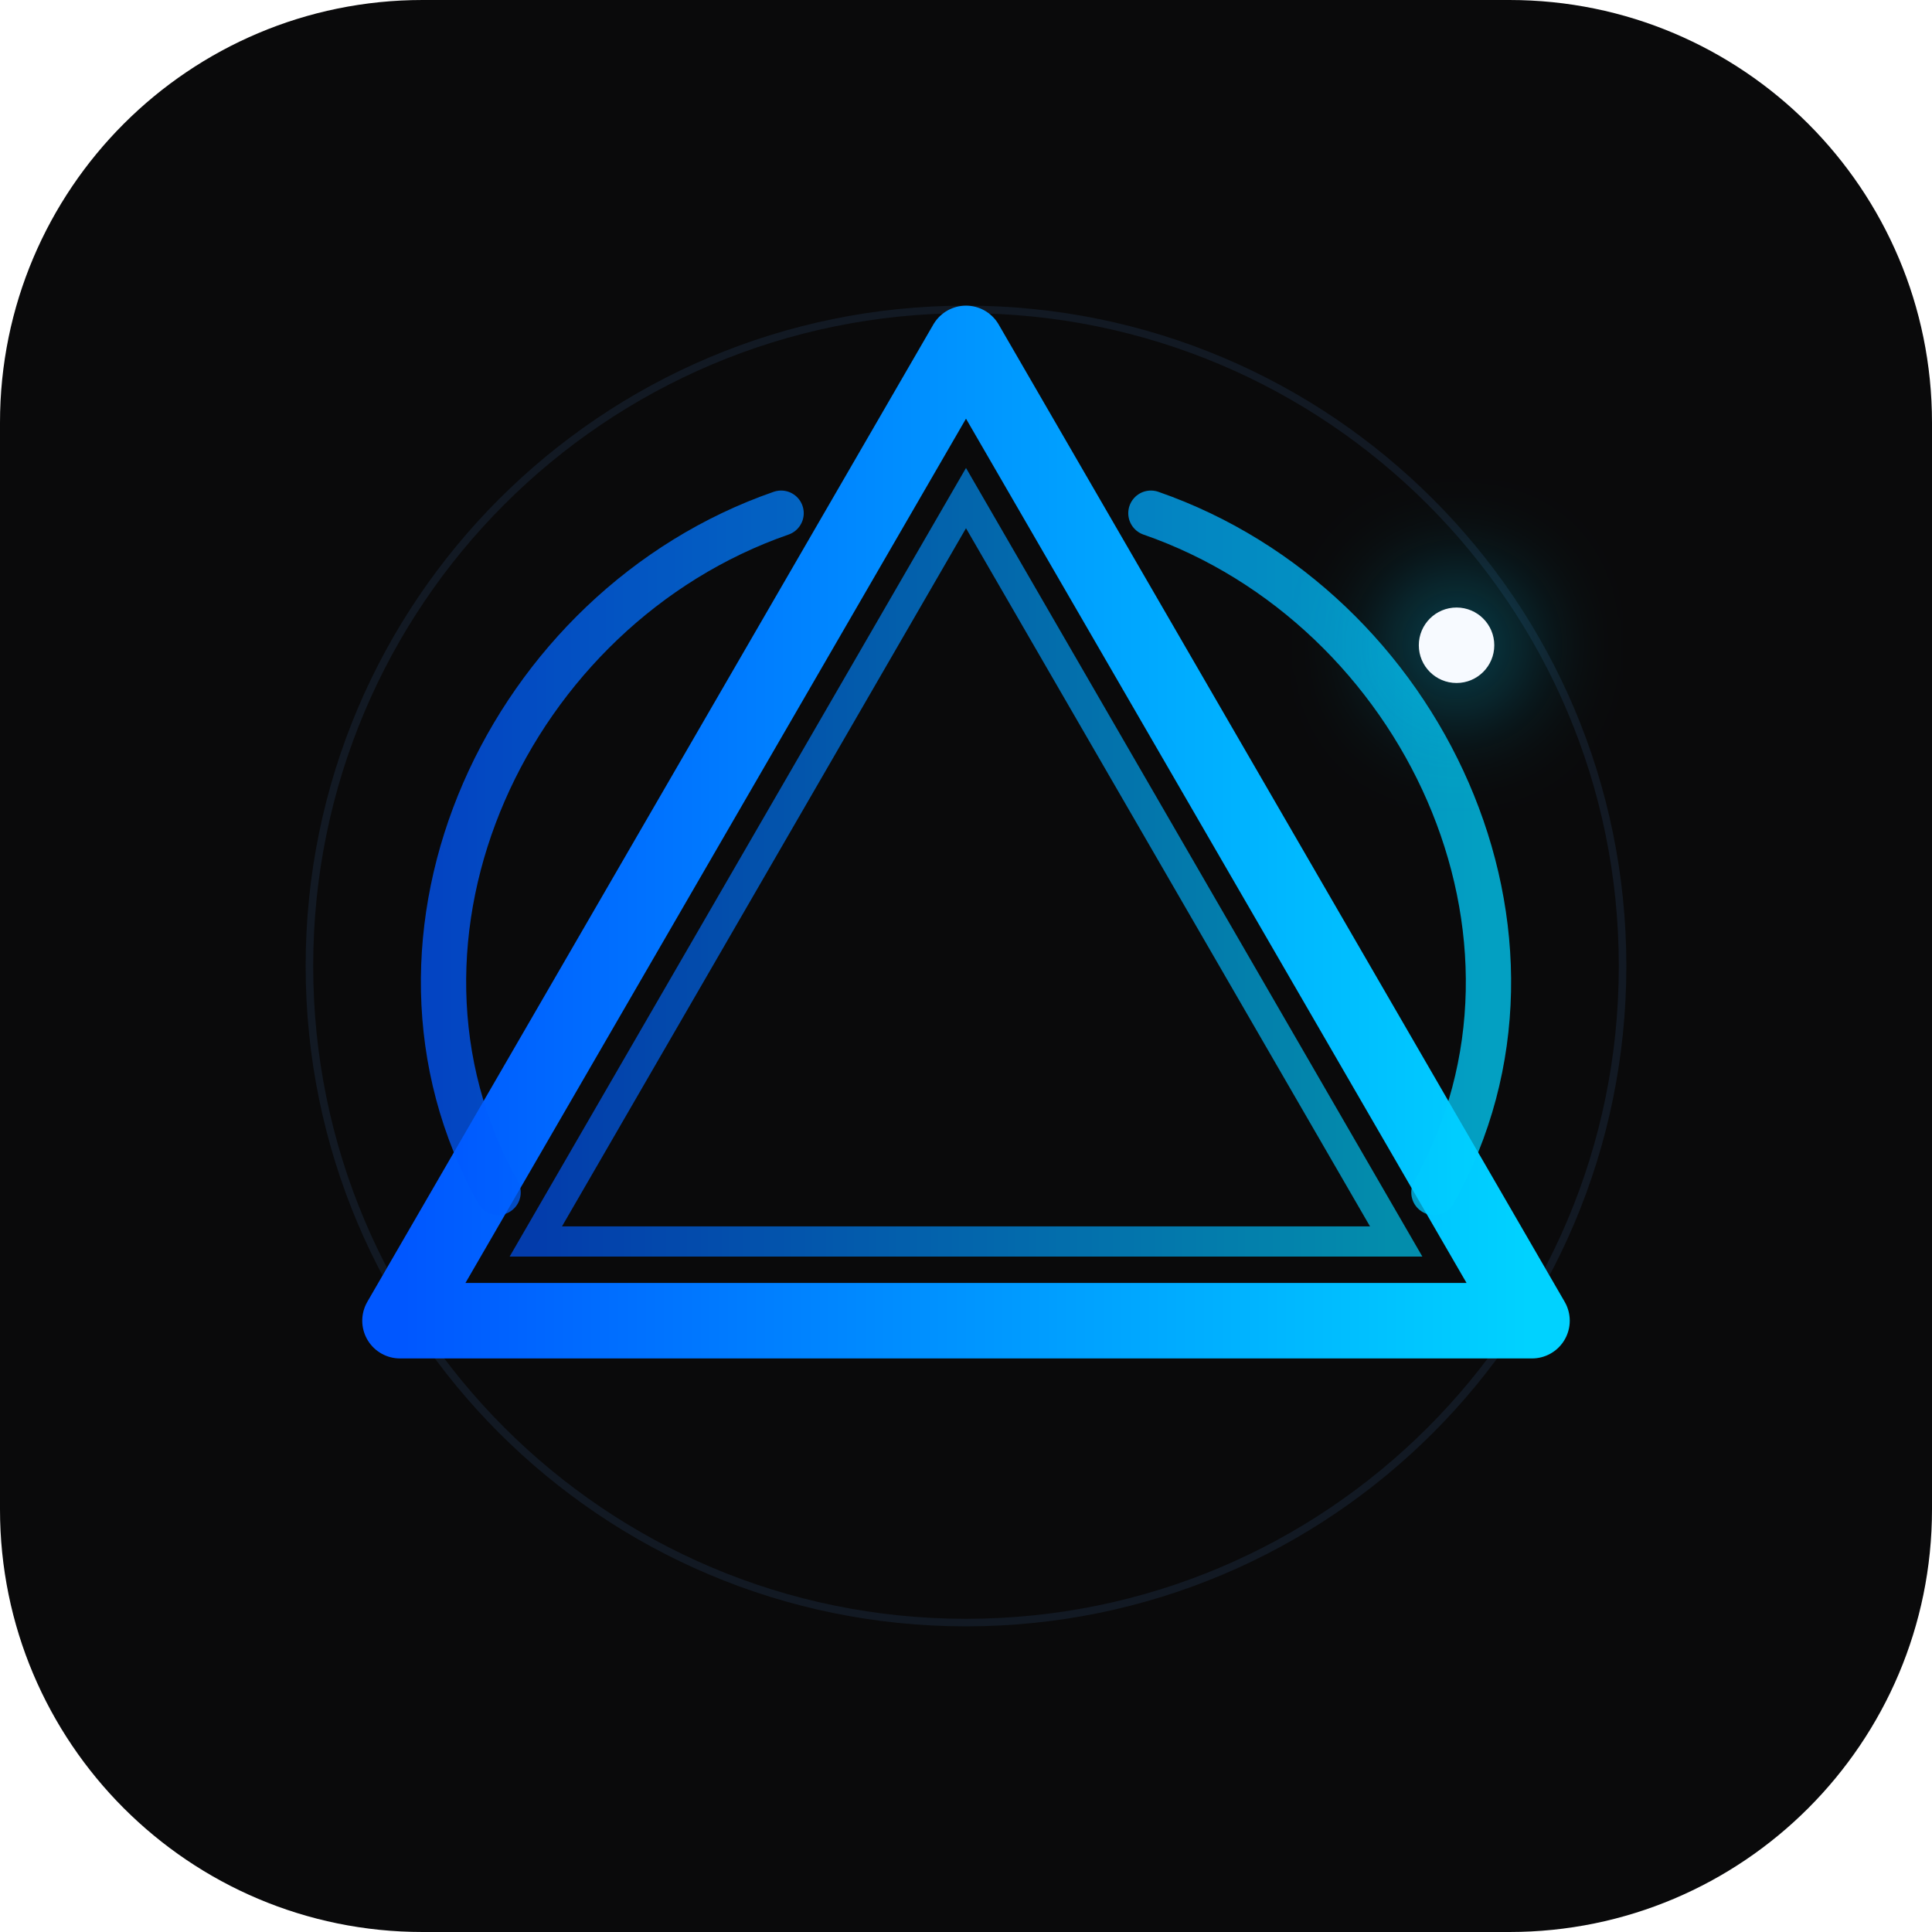
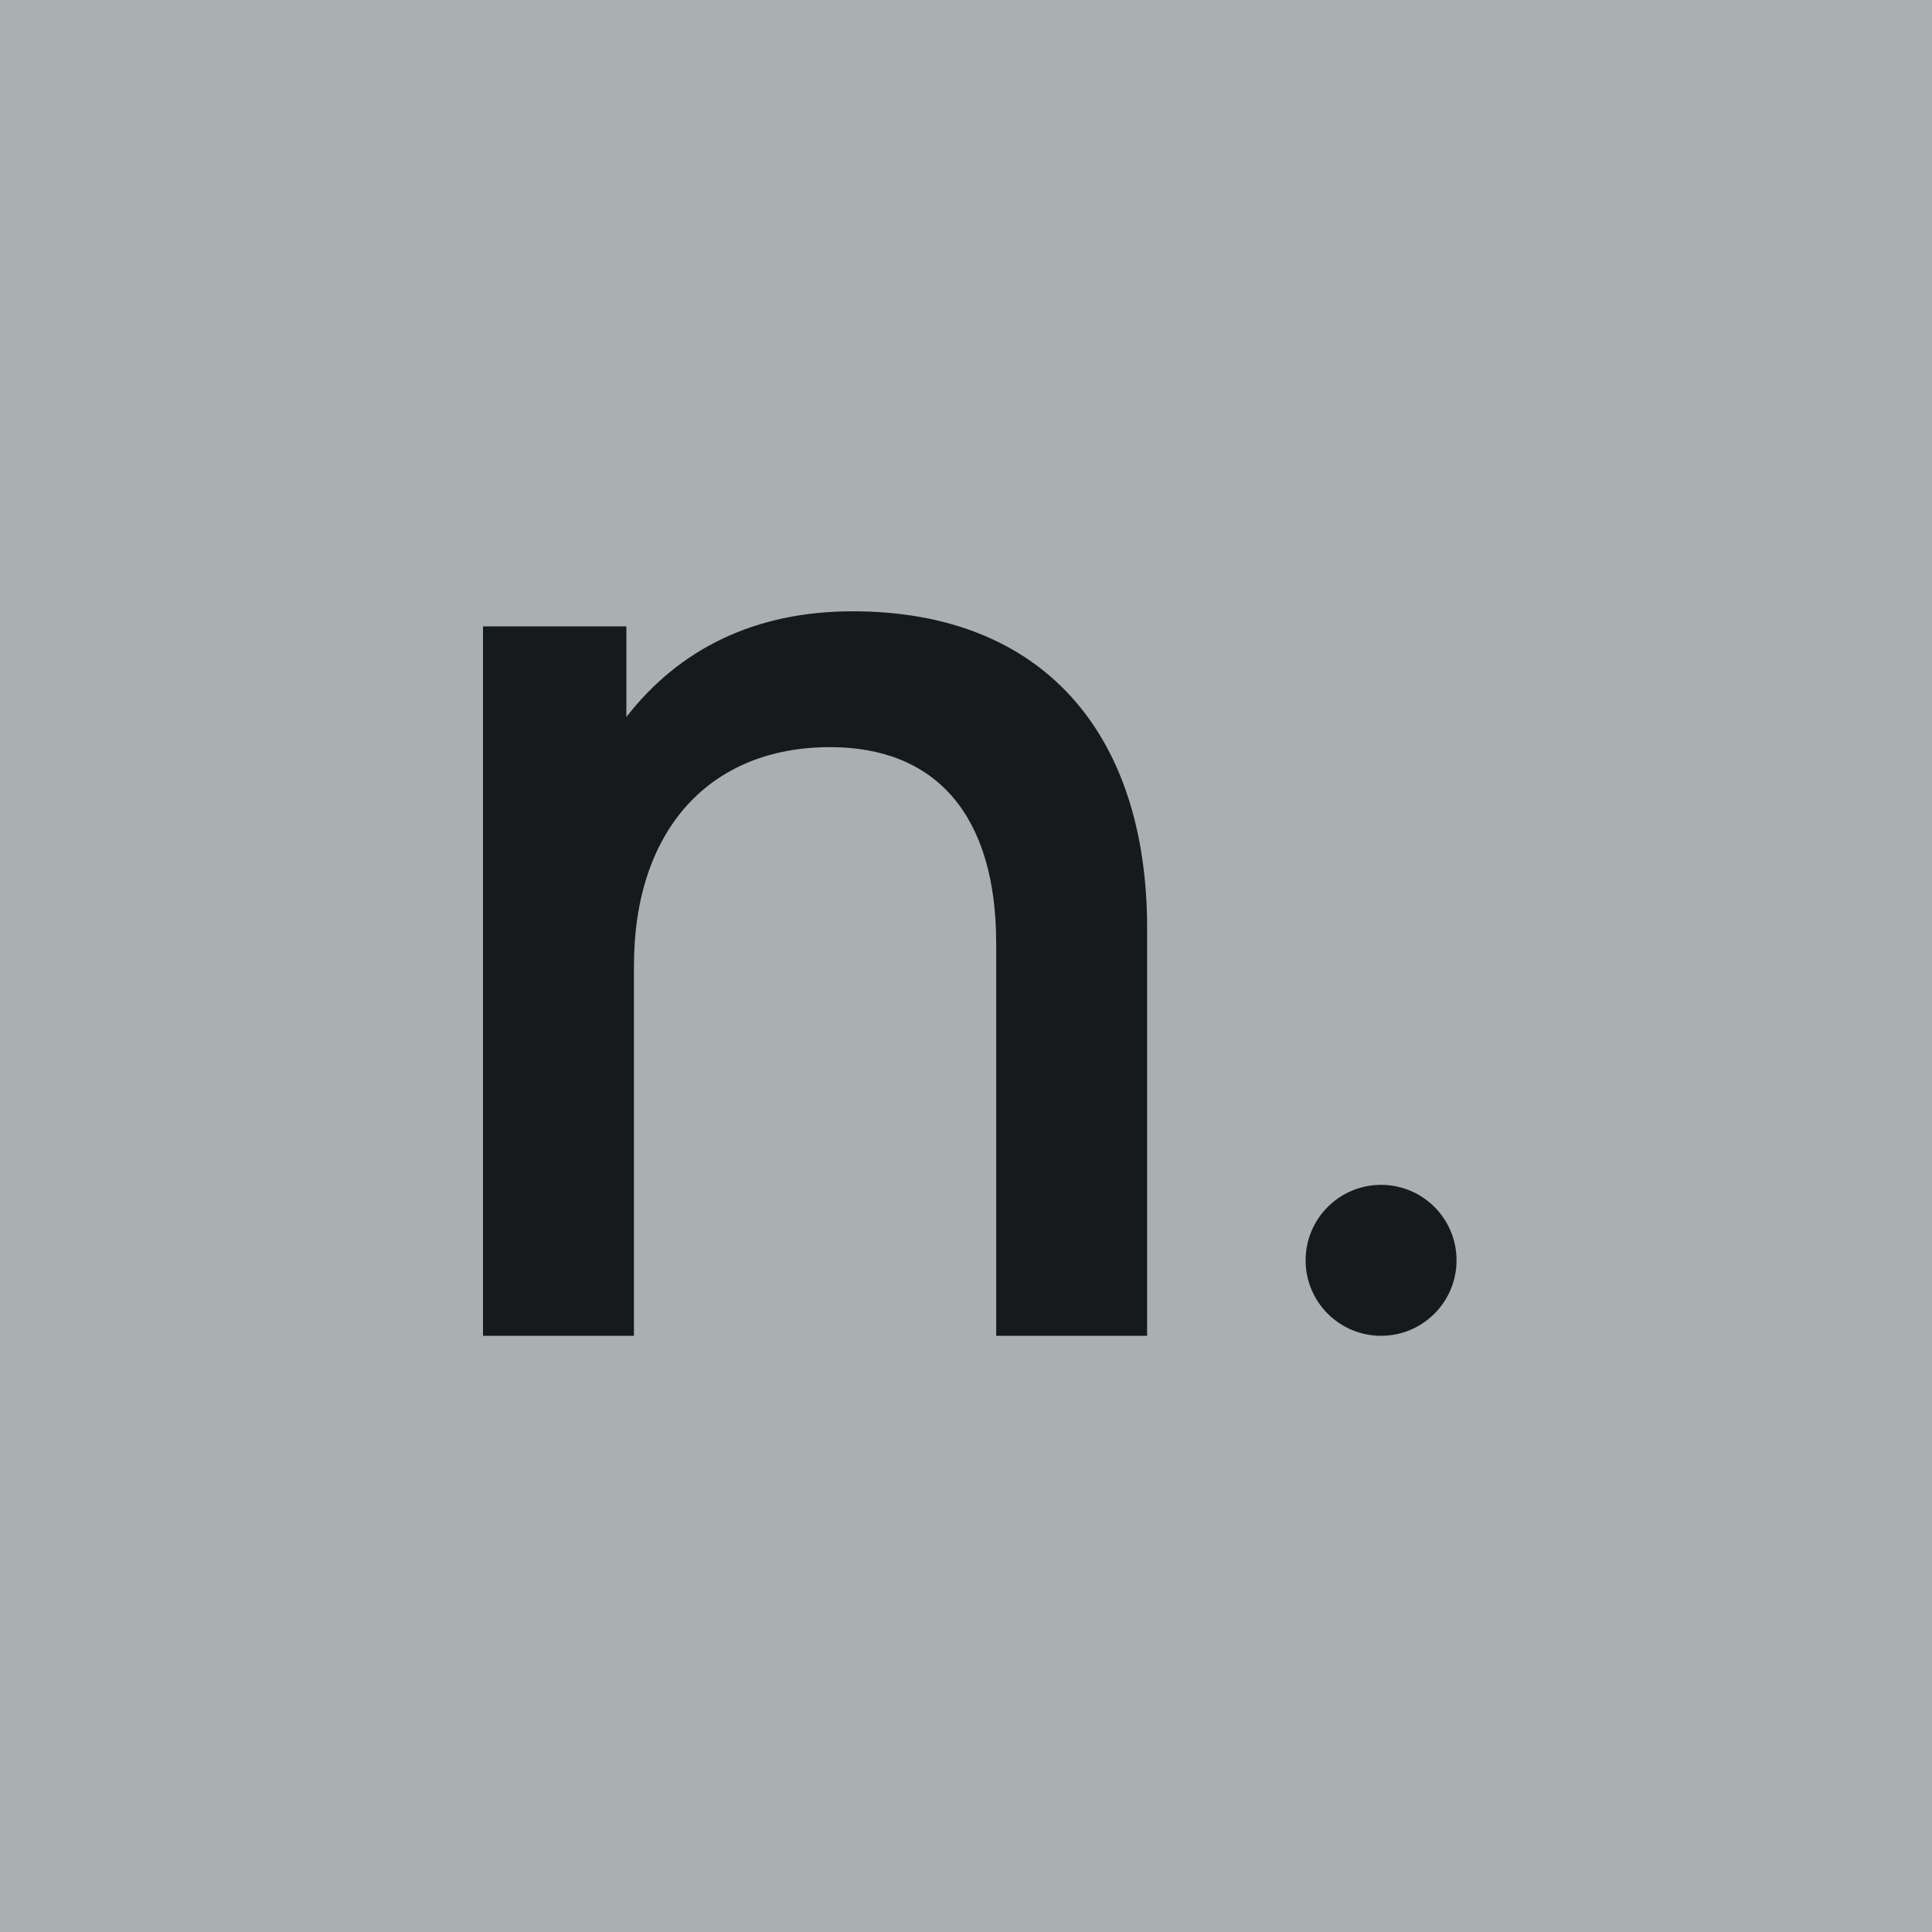
- <svg xmlns="http://www.w3.org/2000/svg" viewBox="0 0 512 512" role="img" aria-label="NEXUS — Science By Hugs">
-   <defs>
-     <linearGradient id="b" x1="0" x2="1">
-       <stop stop-color="#0057FF" />
-       <stop offset="1" stop-color="#00D2FF" />
-     </linearGradient>
-     <filter id="g" x="-60%" y="-60%" width="220%" height="220%">
-       <feGaussianBlur stdDeviation="12" />
-     </filter>
-   </defs>
-   <rect width="512" height="512" rx="112" fill="#0A0A0B" />
-   <circle cx="256" cy="256" r="174" fill="none" stroke="#121923" stroke-width="2" />
-   <path d="M256 91 406 350H106Z" fill="none" stroke="url(#b)" stroke-width="20" stroke-linejoin="round" />
-   <path d="M256 132 370 329H142Z" fill="none" stroke="url(#b)" stroke-width="8" opacity=".66" />
-   <path d="M132 316C94 248 135 161 207 136M380 316c38-68-3-155-75-180" fill="none" stroke="url(#b)" stroke-width="12" stroke-linecap="round" opacity=".75" />
-   <circle cx="386" cy="171" r="20" fill="#00D2FF" opacity=".28" filter="url(#g)" />
-   <circle cx="386" cy="171" r="10" fill="#F7FAFF" />
+ <svg xmlns="http://www.w3.org/2000/svg" width="256" height="256" viewBox="0 0 256 256" role="img" aria-labelledby="title desc">
+   <rect width="256" height="256" fill="#A8B0B2" />
+   <g fill="#171A1C">
+     <path d="M64 177V83h19v12c7-9 17-14 30-14 25 0 39 16 39 42v54h-20v-52c0-17-8-26-22-26-16 0-26 11-26 29v49z" />
+     <circle cx="183" cy="167" r="10" />
+   </g>
</svg>
